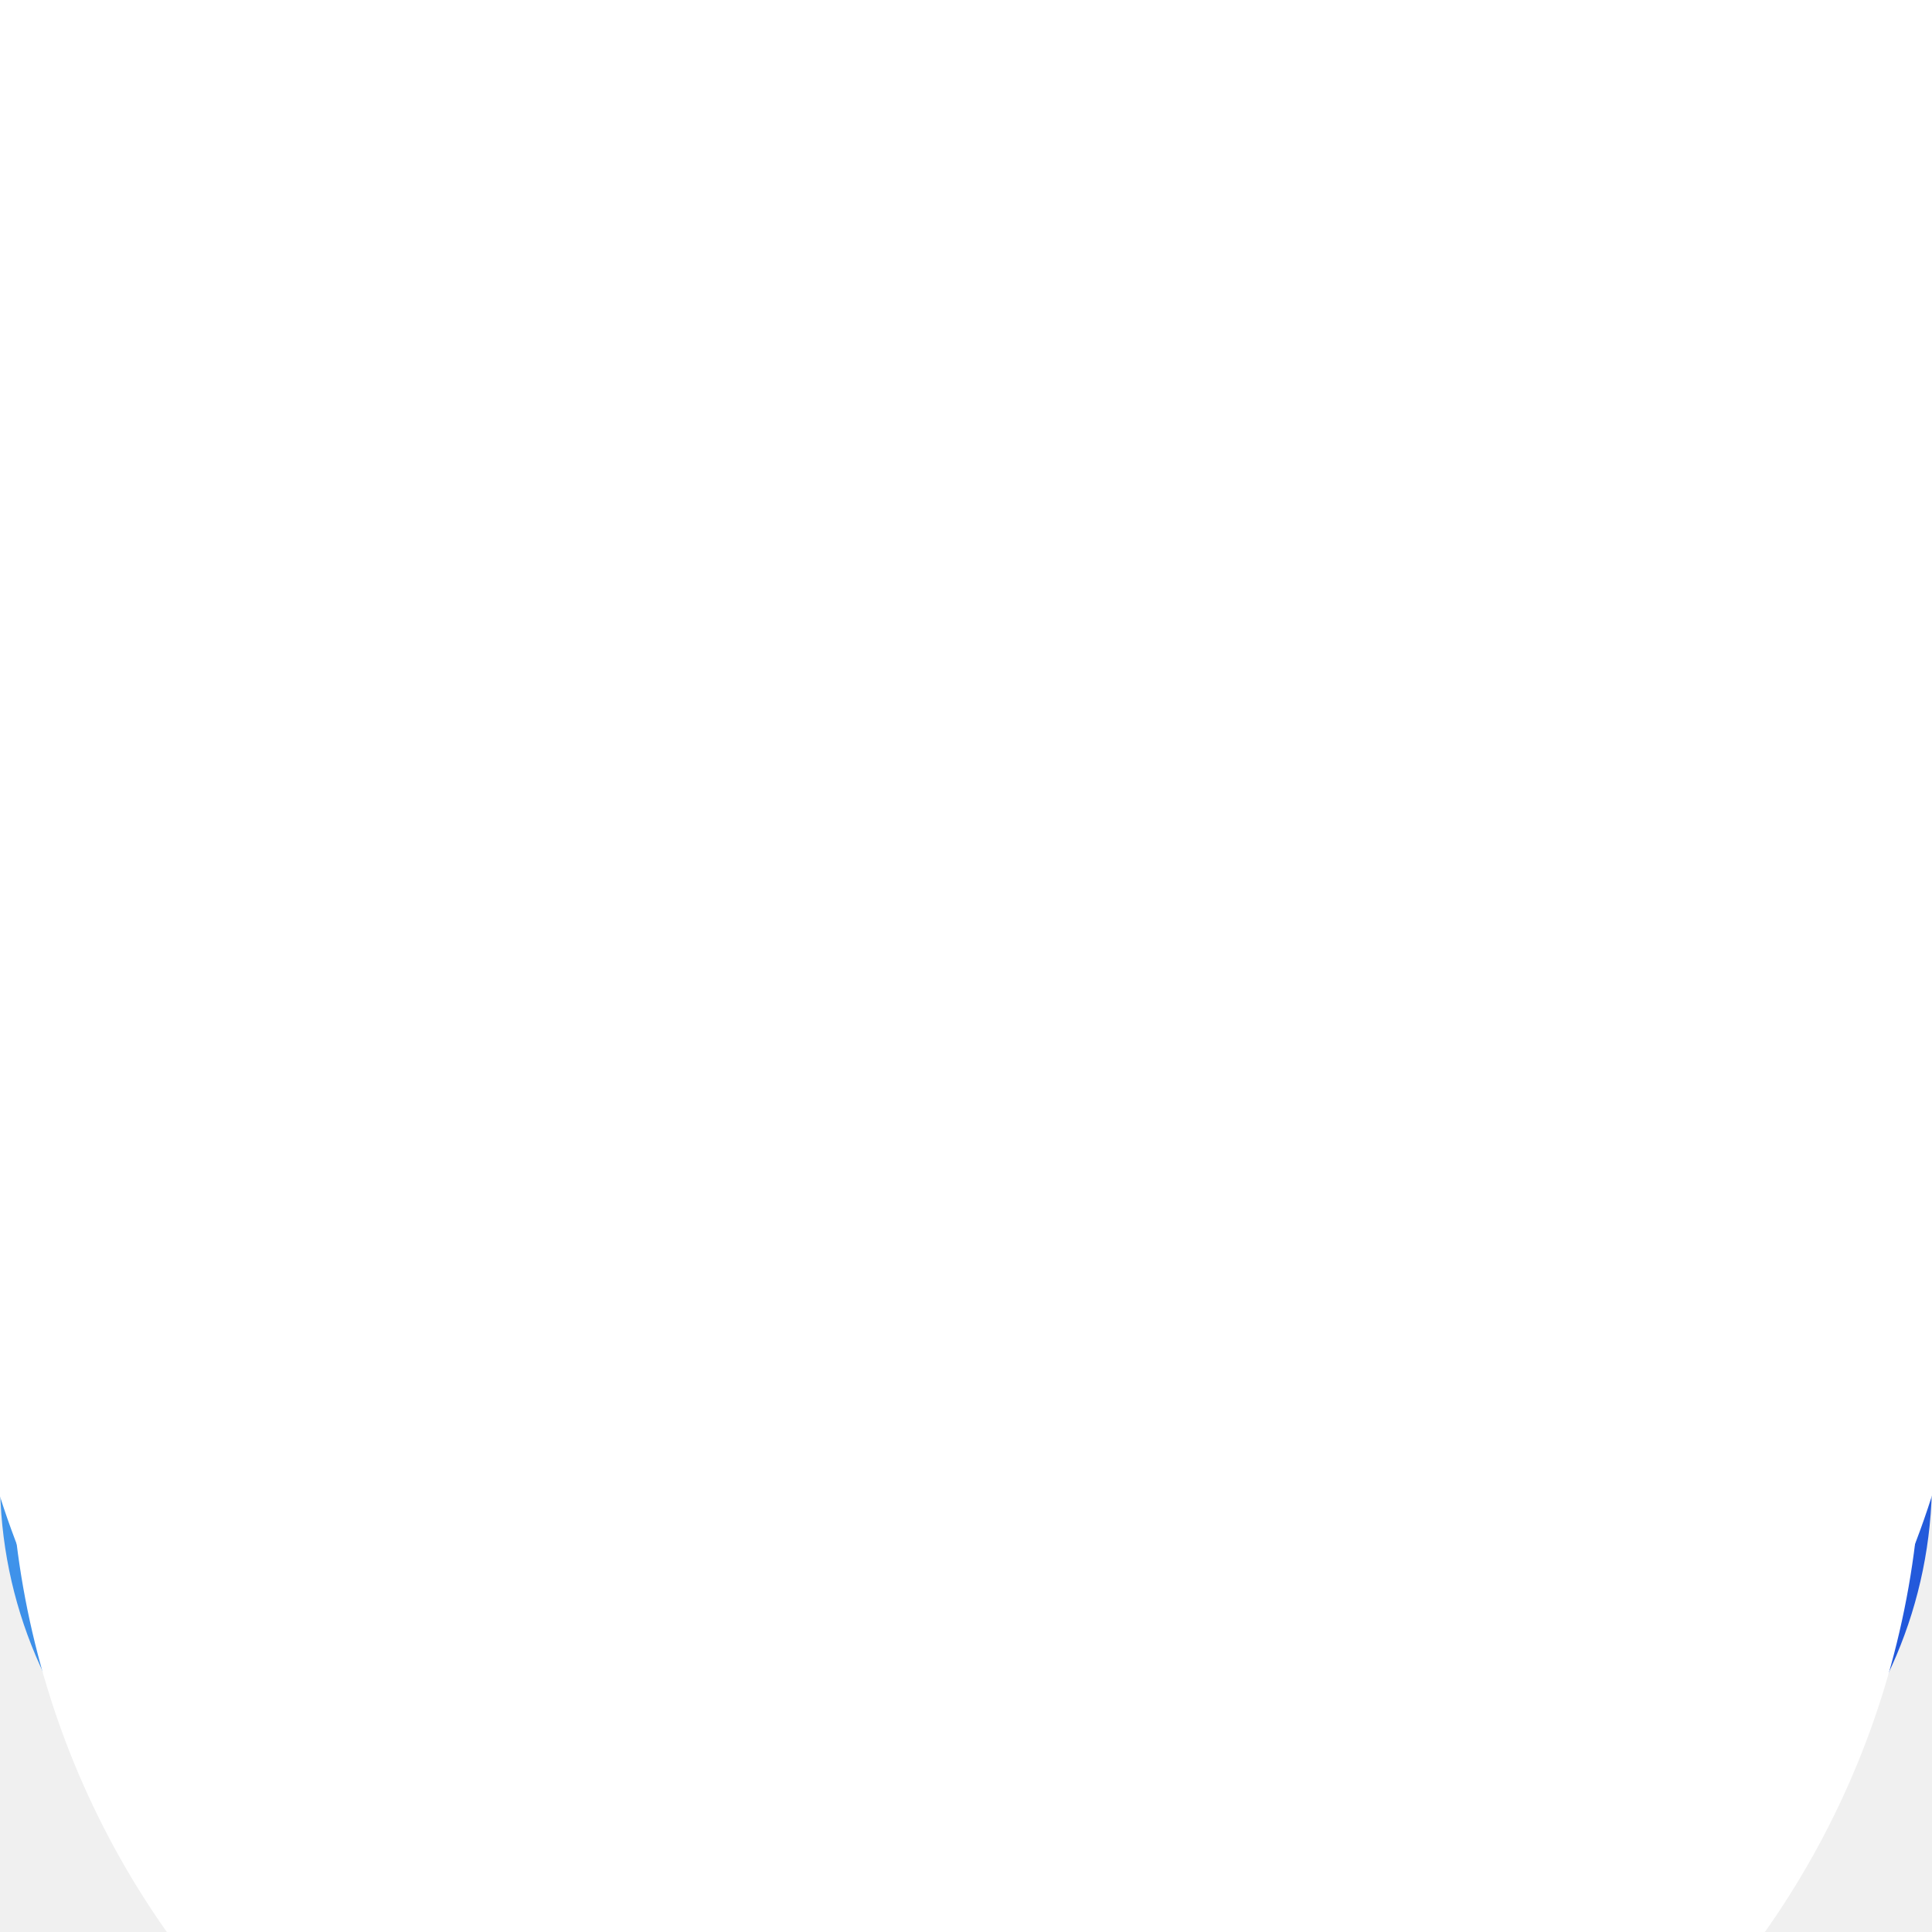
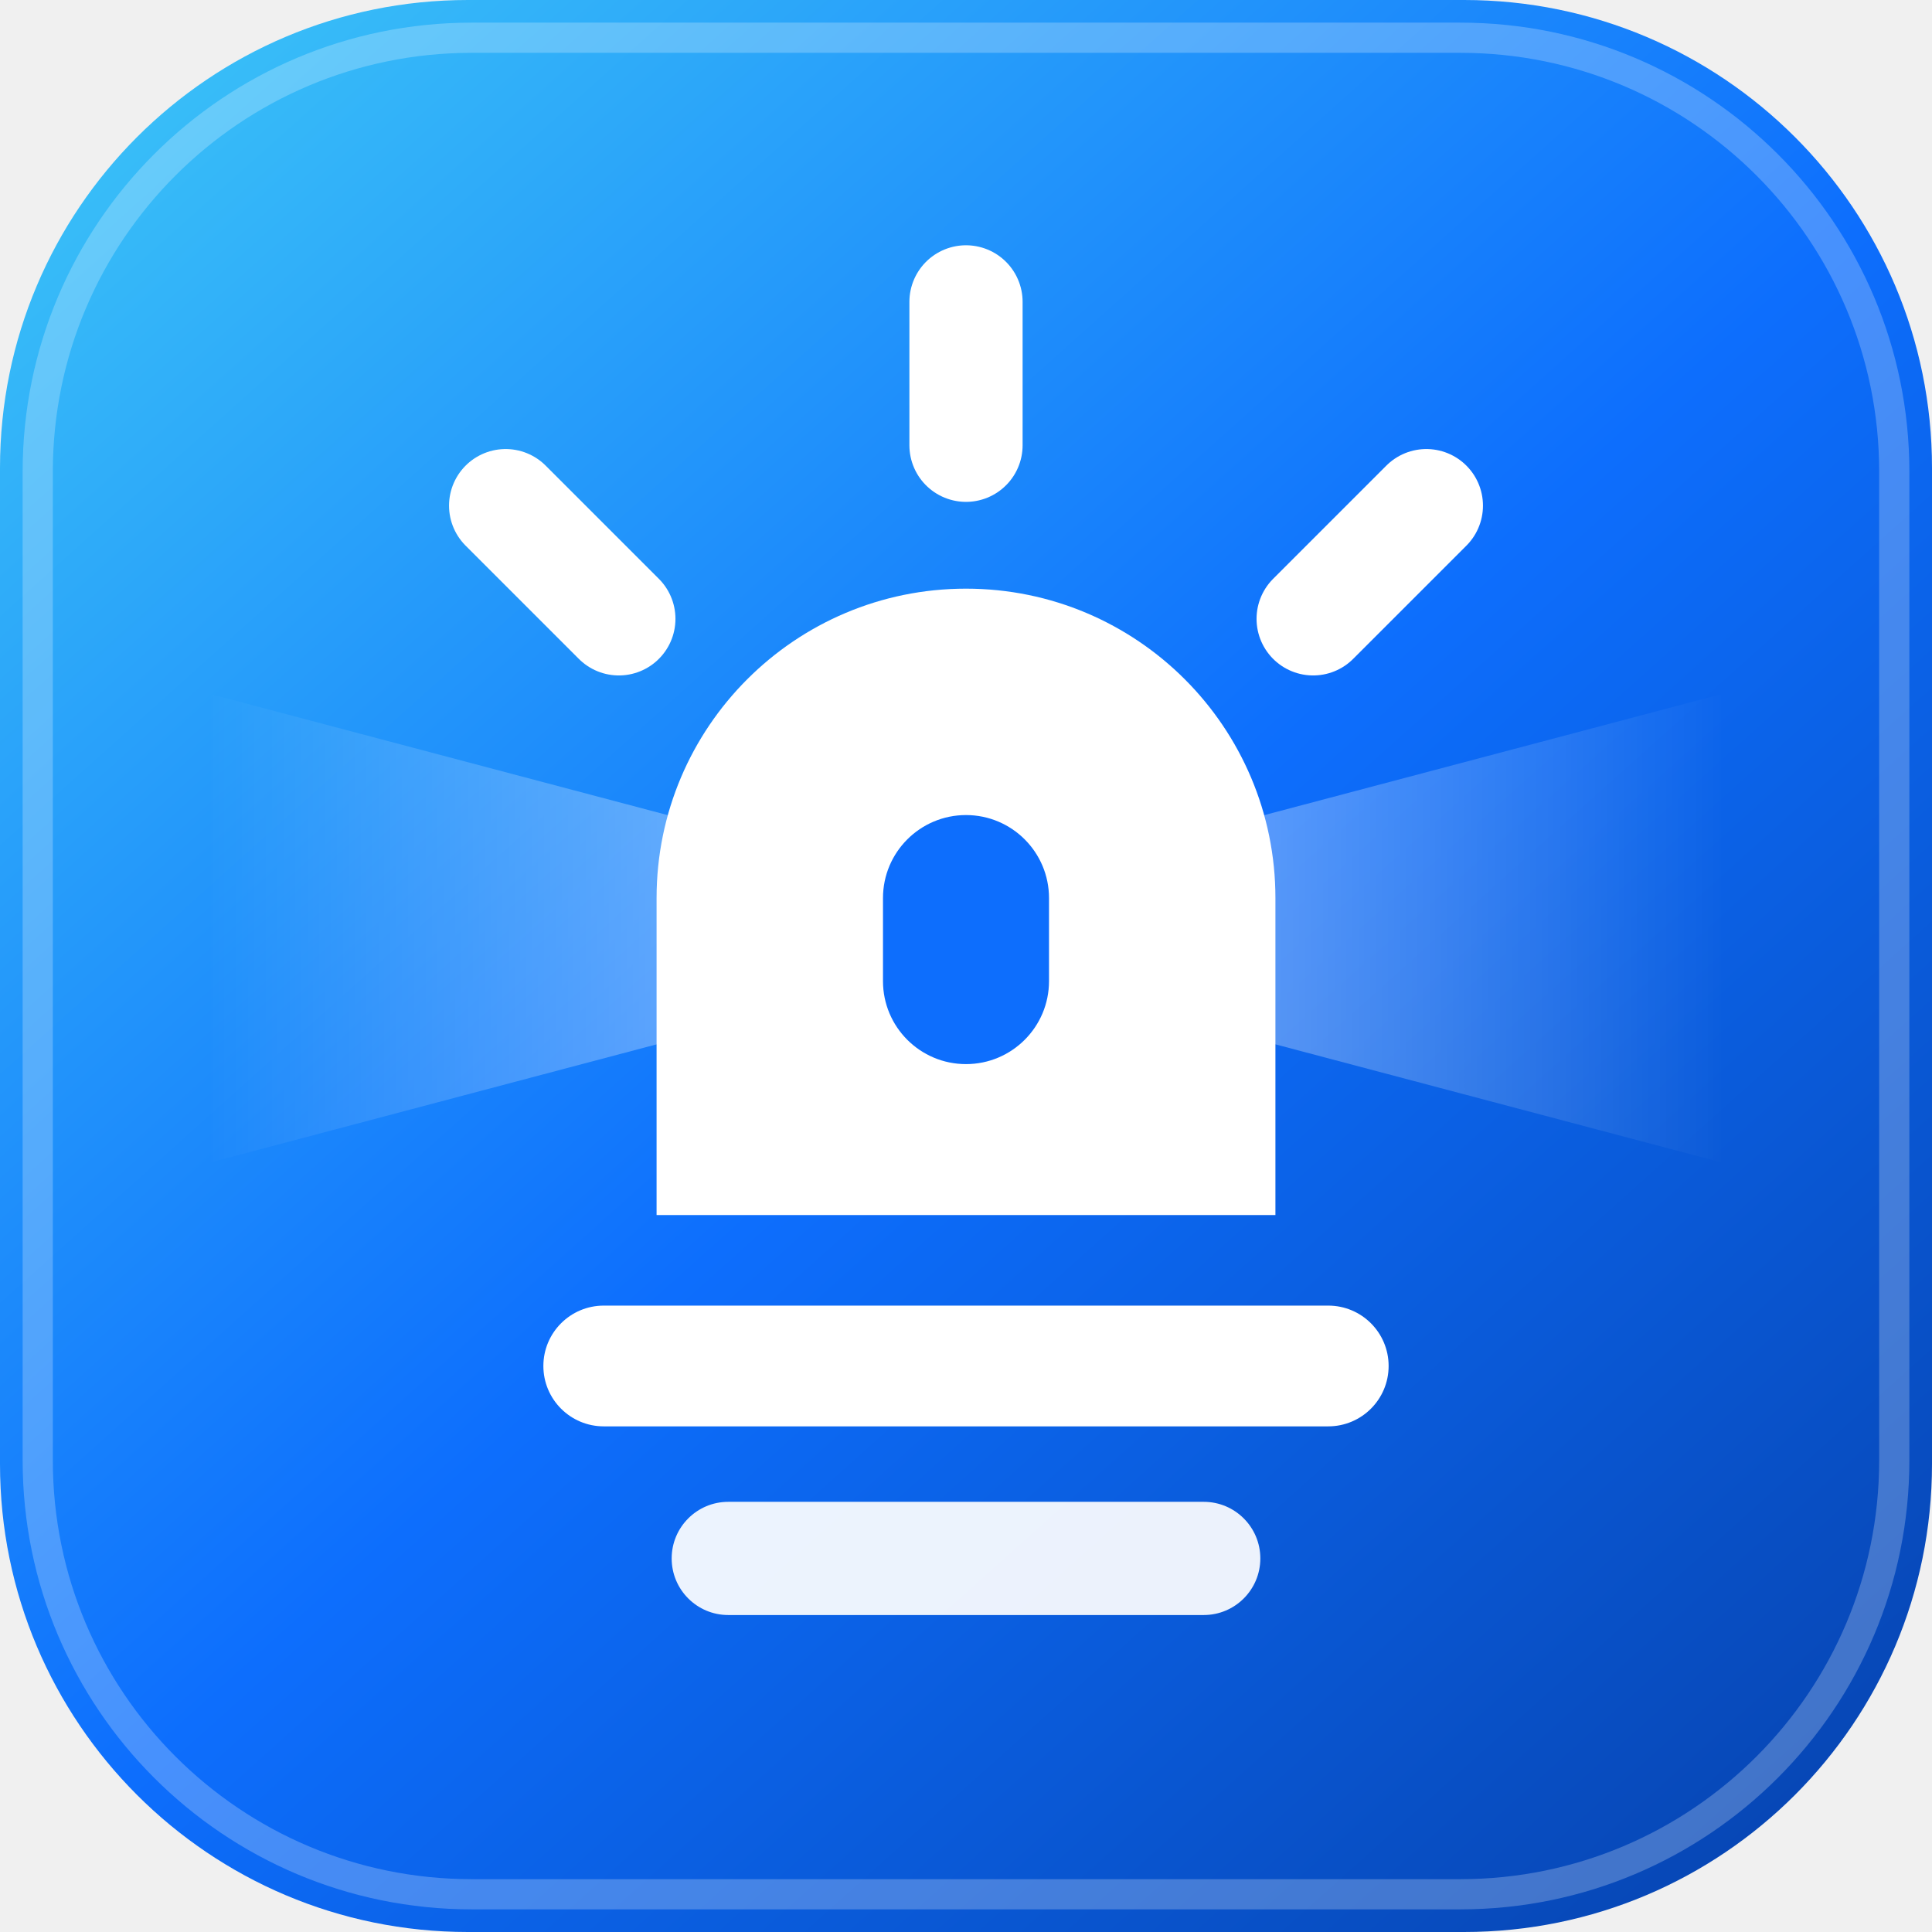
- <svg xmlns="http://www.w3.org/2000/svg" viewBox="0 0 512 512">
+ <svg xmlns="http://www.w3.org/2000/svg" viewBox="0 0 512 512" fill="none">
  <defs>
-     <linearGradient id="bg" x1="0" y1="0" x2="1" y2="1">
-       <stop offset="0%" stop-color="#56c2f6" />
-       <stop offset="100%" stop-color="#1d4ed8" />
+     <linearGradient id="farol-bg" x1="48" y1="24" x2="464" y2="488" gradientUnits="userSpaceOnUse">
+       <stop offset="0%" stop-color="#38bdf8" />
+       <stop offset="52%" stop-color="#0d6efd" />
+       <stop offset="100%" stop-color="#0747b6" />
+     </linearGradient>
+     <linearGradient id="farol-beam-l" x1="190" y1="244" x2="54" y2="244" gradientUnits="userSpaceOnUse">
+       <stop offset="0%" stop-color="#ffffff" stop-opacity="0.34" />
+       <stop offset="100%" stop-color="#ffffff" stop-opacity="0" />
+     </linearGradient>
+     <linearGradient id="farol-beam-r" x1="322" y1="244" x2="458" y2="244" gradientUnits="userSpaceOnUse">
+       <stop offset="0%" stop-color="#ffffff" stop-opacity="0.34" />
+       <stop offset="100%" stop-color="#ffffff" stop-opacity="0" />
    </linearGradient>
  </defs>
-   <rect width="512" height="512" rx="120" fill="url(#bg)" />
-   <g fill="none" stroke="#ffffff" stroke-width="34" stroke-linecap="round" stroke-linejoin="round" transform="translate(96, 88) scale(13.33)">
-     <path d="M9 18h6" />
-     <path d="M10 22h4" />
-     <path d="M12 2v2" />
-     <path d="M12 8a4 4 0 0 0-4 4v2h8v-2a4 4 0 0 0-4-4Z" />
-     <path d="m4.93 4.93 1.41 1.41" />
-     <path d="m17.66 6.34 1.41-1.41" />
-   </g>
+   <rect width="512" height="512" rx="124" fill="url(#farol-bg)" />
+   <rect x="10" y="10" width="492" height="492" rx="115" stroke="#ffffff" stroke-opacity="0.24" stroke-width="8" />
+   <path d="M56 184 L192 220 V272 L56 308 Z" fill="url(#farol-beam-l)" />
+   <path d="M456 184 L320 220 V272 L456 308 Z" fill="url(#farol-beam-r)" />
+   <path d="M256 80 V118" stroke="#ffffff" stroke-width="30" stroke-linecap="round" />
+   <path d="M134 134 L164 164" stroke="#ffffff" stroke-width="30" stroke-linecap="round" />
+   <path d="M378 134 L348 164" stroke="#ffffff" stroke-width="30" stroke-linecap="round" />
+   <path d="M174 322 V238 C174 192.713 210.713 156 256 156 C301.287 156 338 192.713 338 238 V322 H174 Z" fill="#ffffff" />
+   <rect x="234" y="216" width="44" height="66" rx="22" fill="#0d6efd" />
+   <rect x="144" y="346" width="224" height="32" rx="16" fill="#ffffff" />
+   <rect x="178" y="398" width="156" height="30" rx="15" fill="#ffffff" fill-opacity="0.92" />
</svg>
